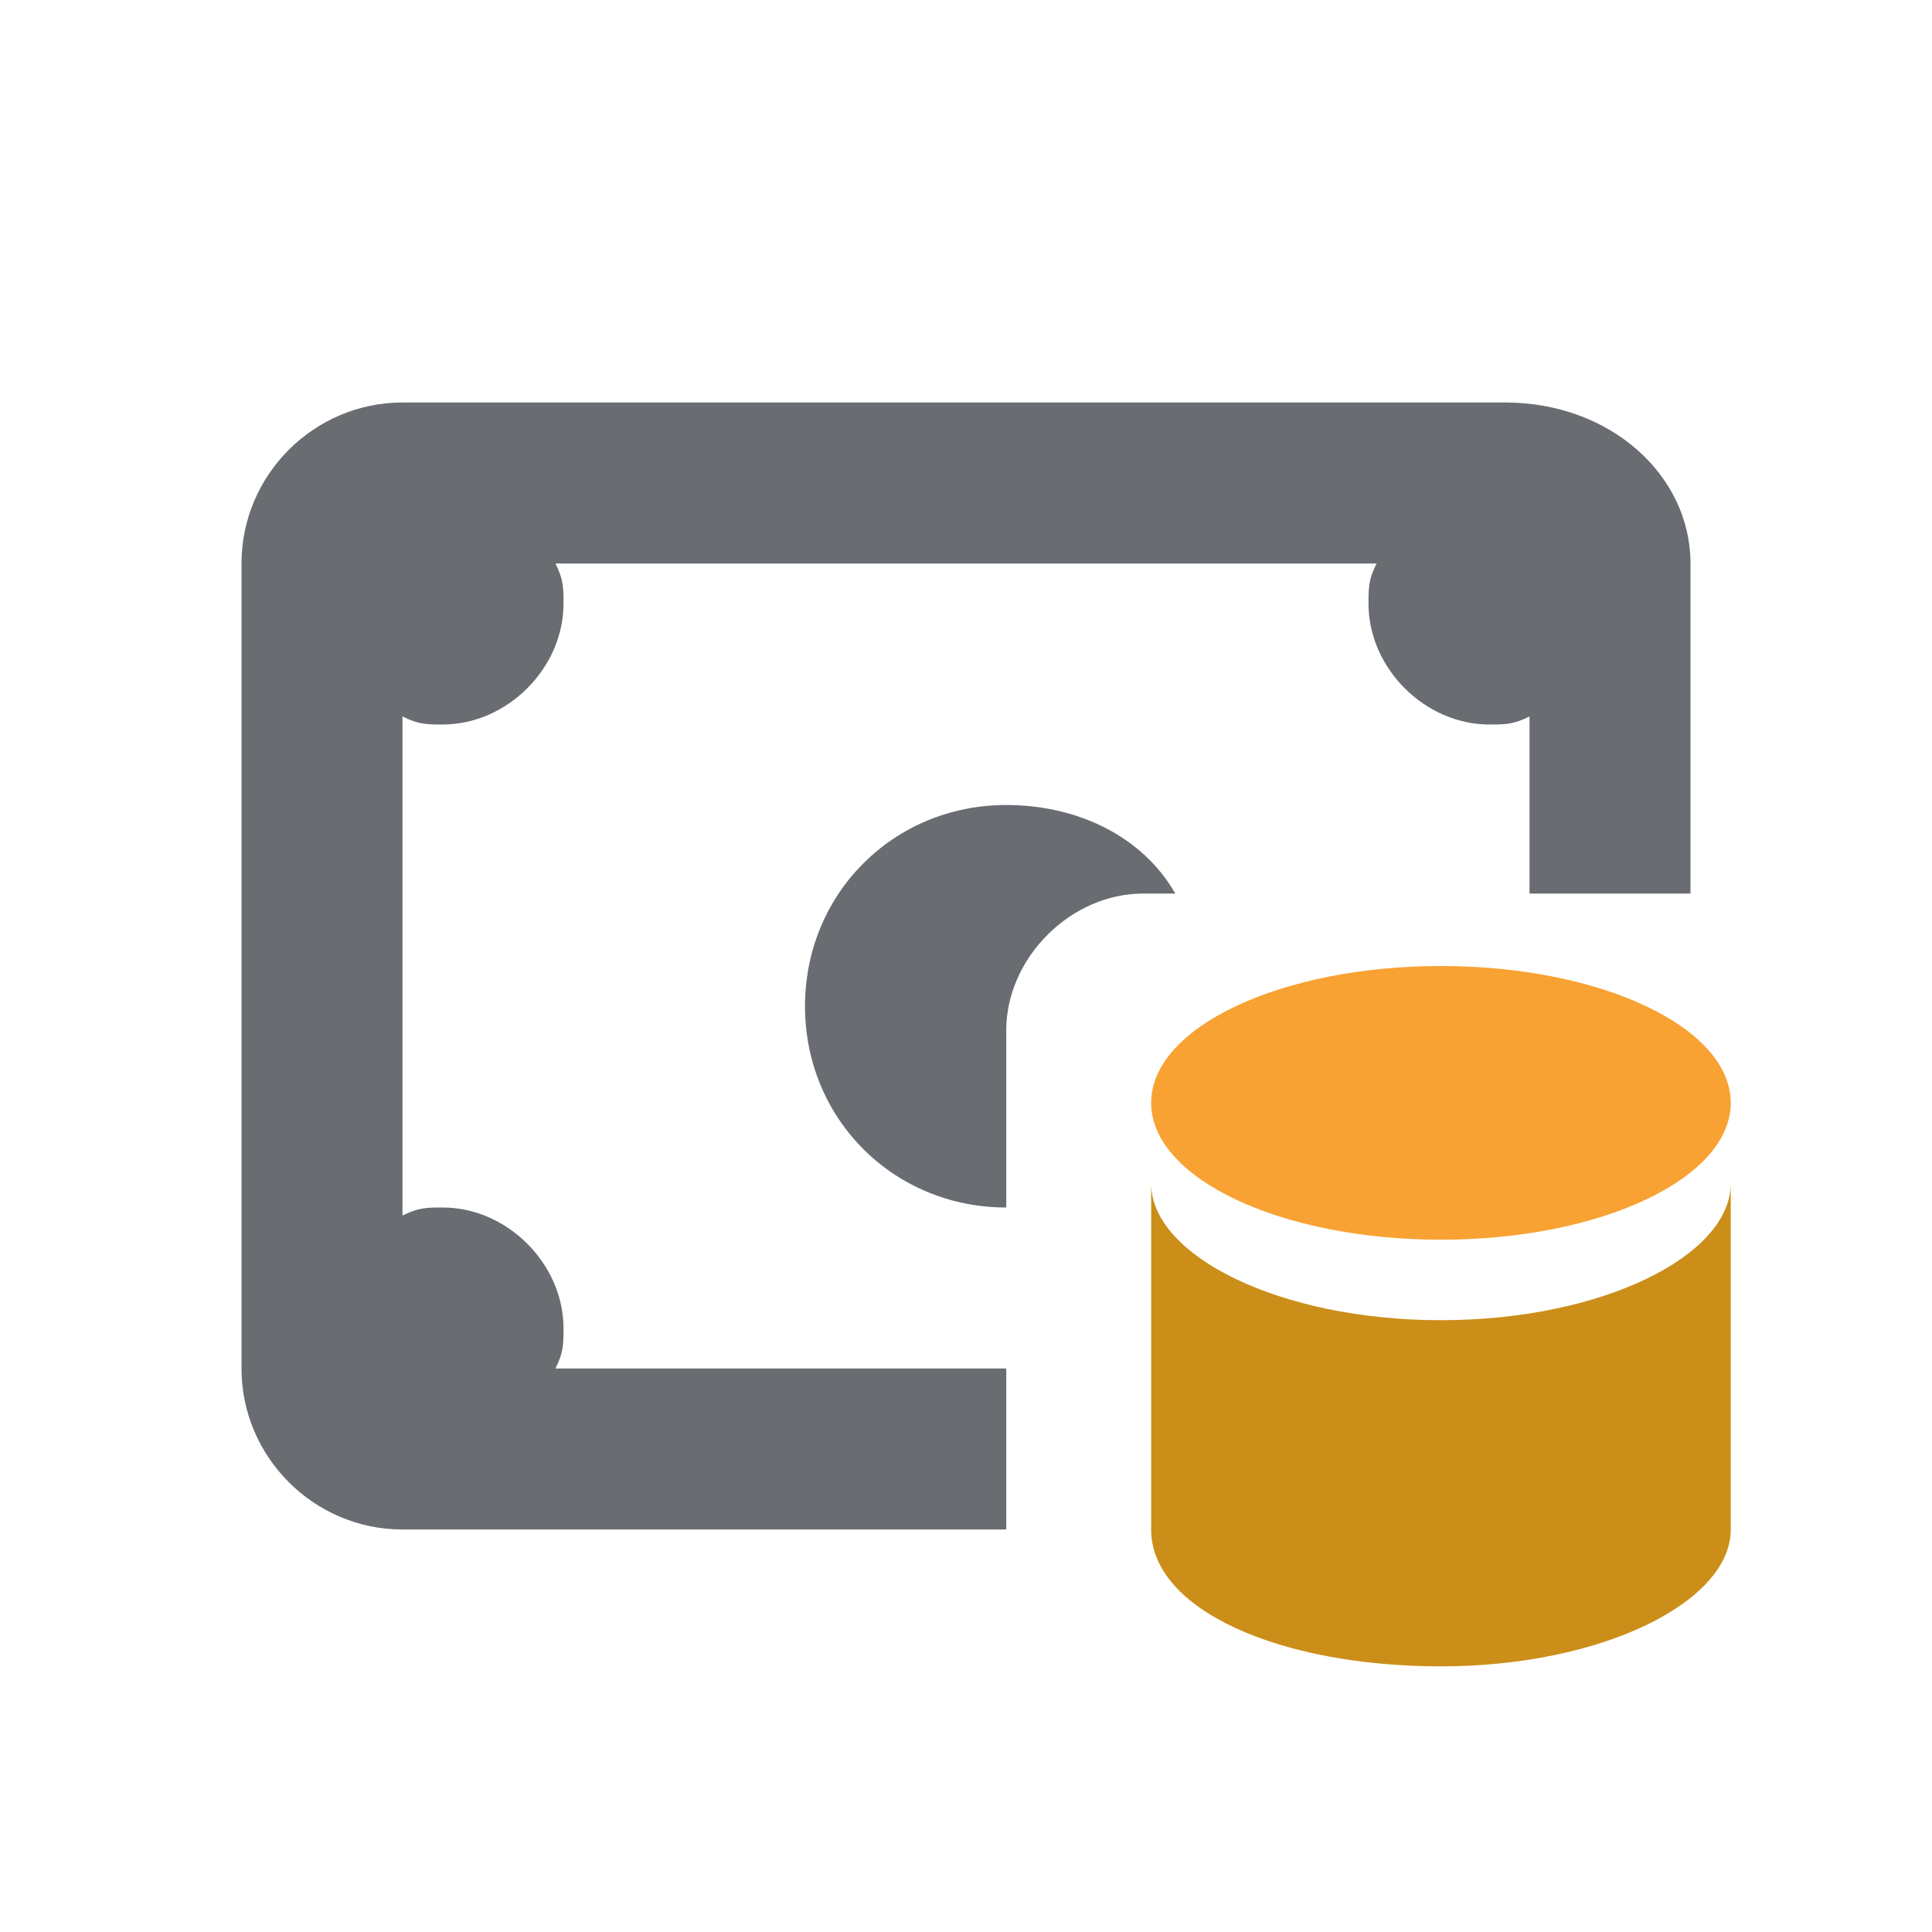
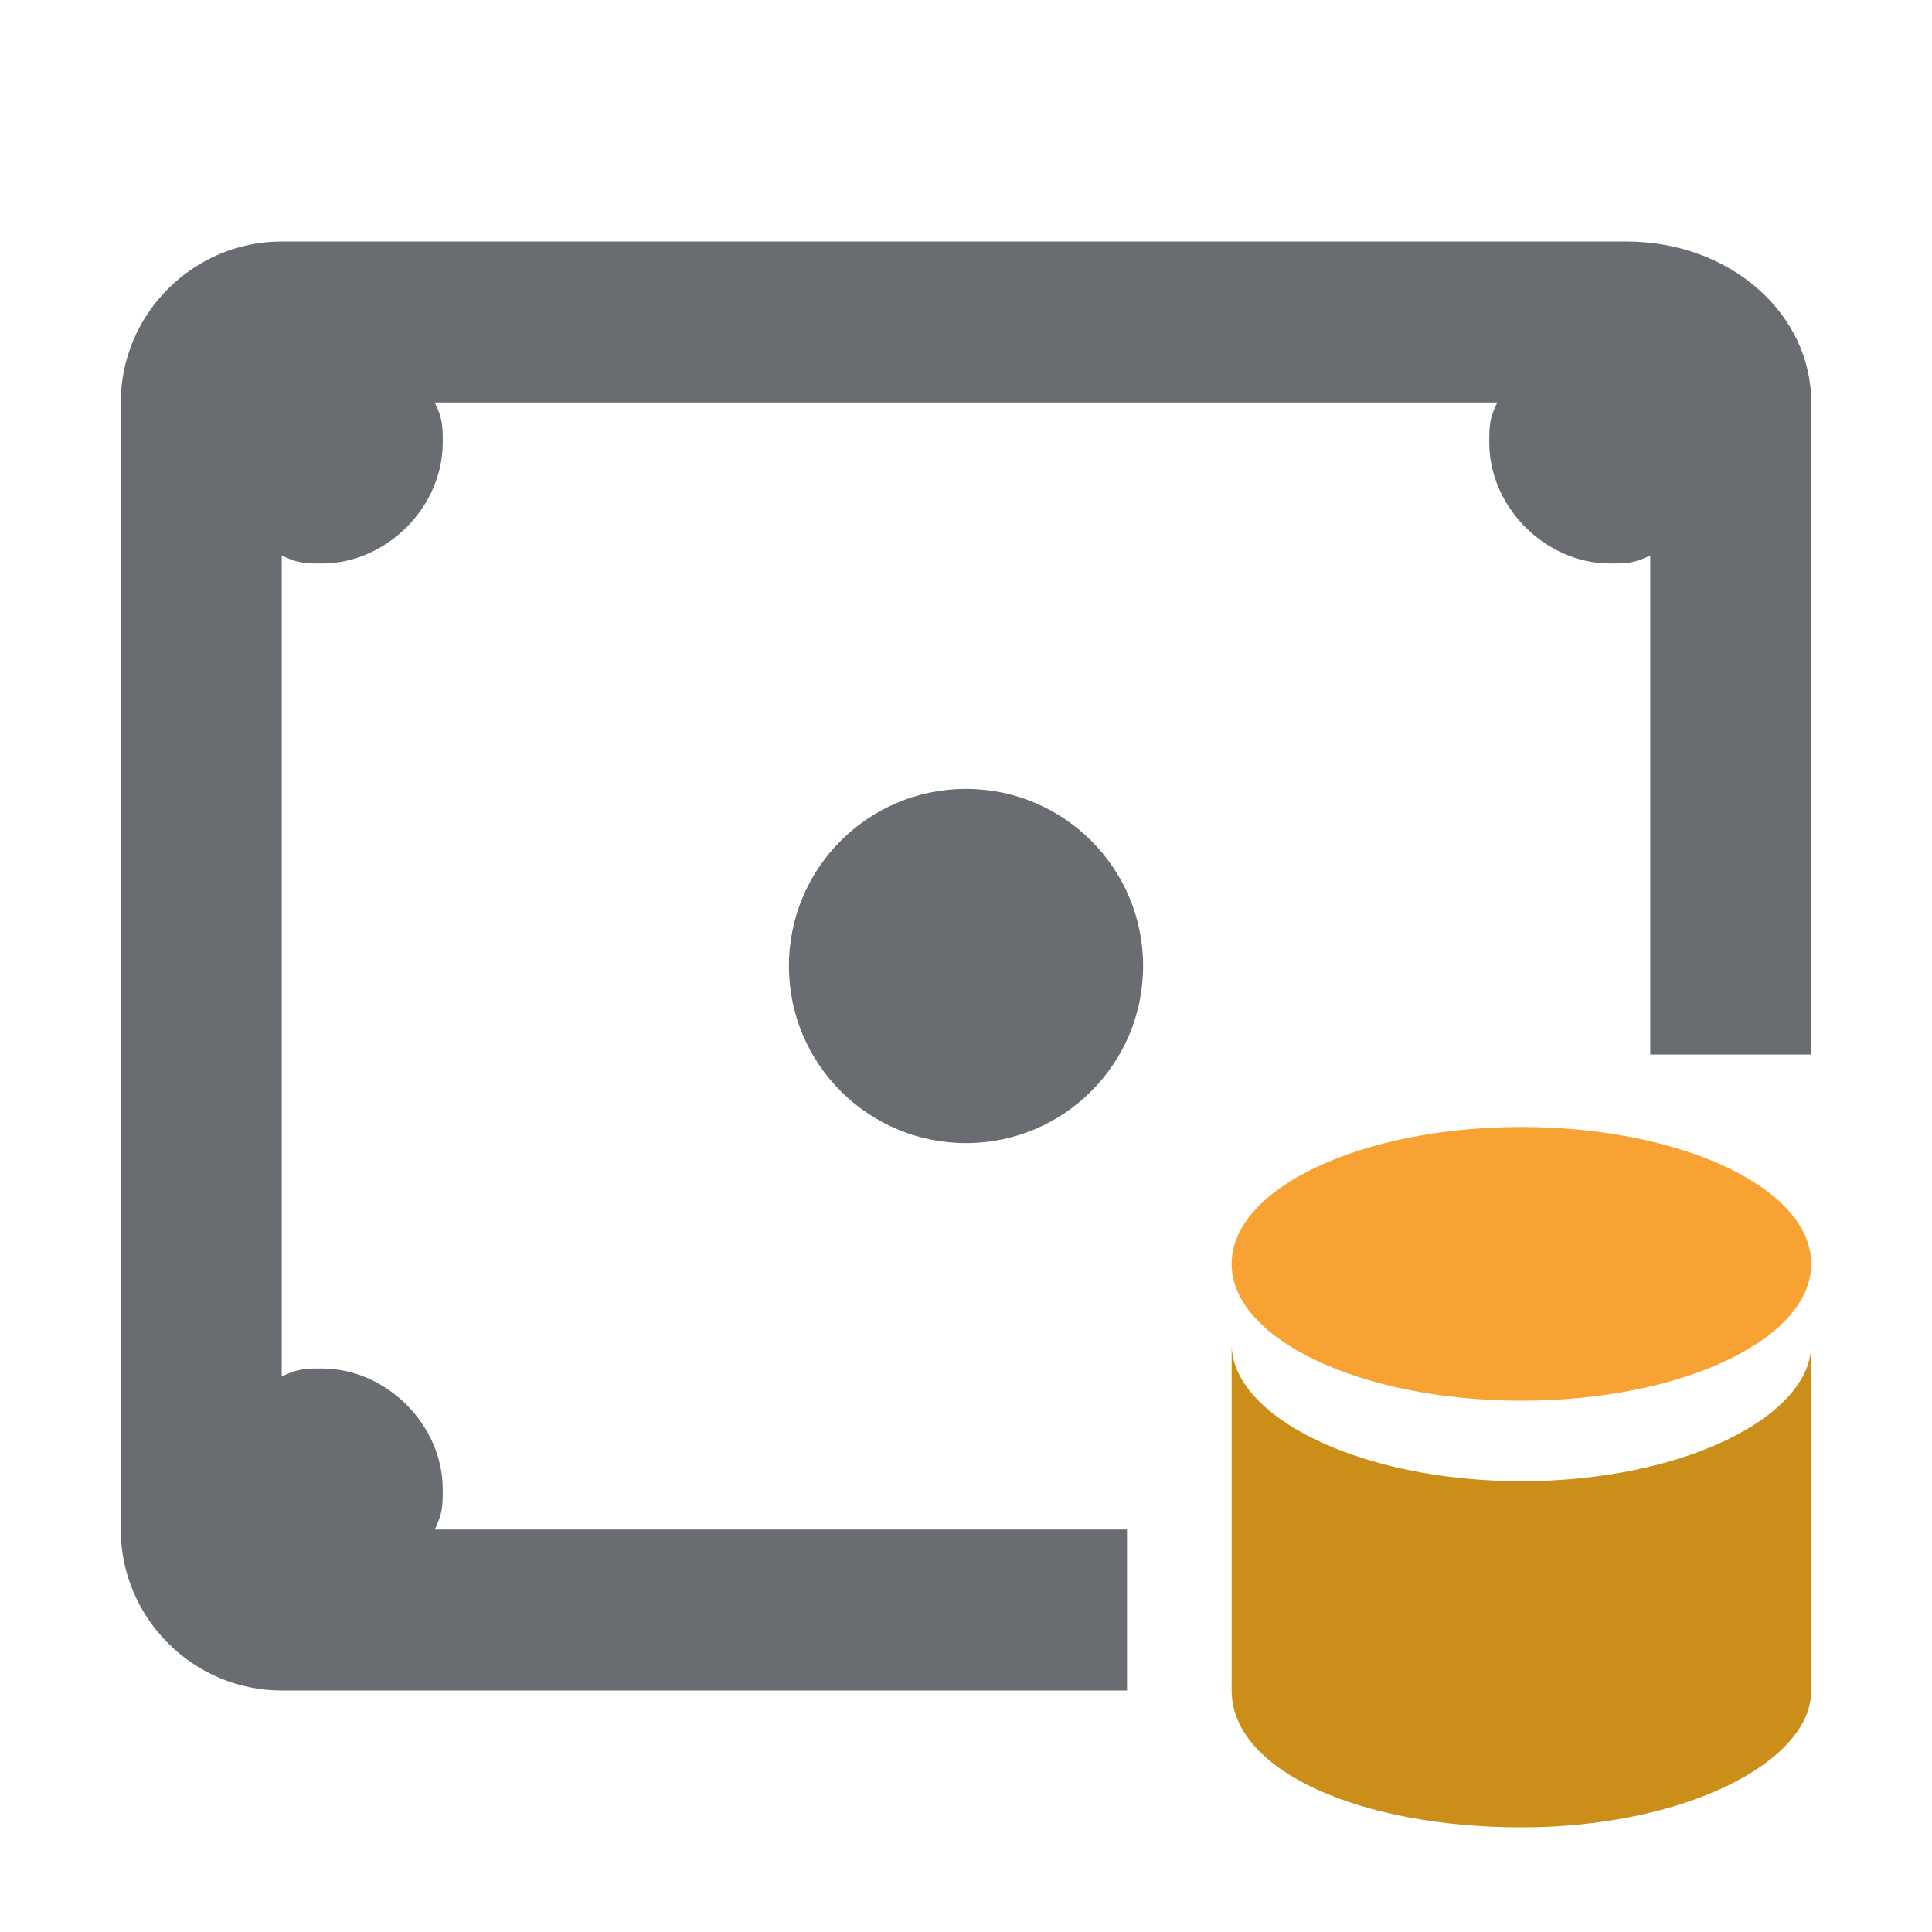
<svg xmlns="http://www.w3.org/2000/svg" version="1.1" id="Layer_1" x="0px" y="0px" viewBox="0 0 24 24" enable-background="new 0 0 24 24" xml:space="preserve">
  <g>
    <g>
-       <path fill-rule="evenodd" clip-rule="evenodd" fill="#CB8E19" d="M17.9,16.4c-2,0-3.6-0.8-3.6-1.7v4.3c0,1,1.6,1.7,3.6,1.7    c2,0,3.6-0.8,3.6-1.7v-4.3C21.5,15.6,19.9,16.4,17.9,16.4z" />
+       <path fill-rule="evenodd" clip-rule="evenodd" fill="#CB8E19" d="M18.9,18.4c-2,0-3.6-0.8-3.6-1.7V21c0,1,1.6,1.7,3.6,1.7    s3.6-0.8,3.6-1.7v-4.3C22.5,17.6,20.9,18.4,18.9,18.4z" />
    </g>
-     <ellipse fill-rule="evenodd" clip-rule="evenodd" fill="#F8A233" cx="17.9" cy="13.7" rx="3.6" ry="1.7" />
+     <ellipse fill-rule="evenodd" clip-rule="evenodd" fill="#F8A233" cx="18.9" cy="15.7" rx="3.6" ry="1.7" />
  </g>
  <g>
-     <path fill="#696D72" d="M14.2,11.1h0.4c-0.4-0.7-1.2-1.1-2.1-1.1c-1.4,0-2.5,1.1-2.5,2.5s1.1,2.5,2.5,2.5c0,0,0,0,0,0v-2.2   C12.5,11.9,13.3,11.1,14.2,11.1z" />
-     <path fill="#696D72" d="M12.5,17H6.9C7,16.8,7,16.7,7,16.5C7,15.7,6.3,15,5.5,15c-0.2,0-0.3,0-0.5,0.1V8.9C5.2,9,5.3,9,5.5,9   C6.3,9,7,8.3,7,7.5C7,7.3,7,7.2,6.9,7h10.2C17,7.2,17,7.3,17,7.5C17,8.3,17.7,9,18.5,9c0.2,0,0.3,0,0.5-0.1v2.2h2V7   c0-1.1-1-2-2.3-2H5C3.9,5,3,5.9,3,7v10c0,1.1,0.9,2,2,2h7.5V17z" />
+     <path fill="#696D72" d="M14,19H5.4c0.1-0.2,0.1-0.3,0.1-0.5C5.5,17.7,4.8,17,4,17c-0.2,0-0.3,0-0.5,0.1V6.9C3.7,7,3.8,7,4,7   c0.8,0,1.5-0.7,1.5-1.5c0-0.2,0-0.3-0.1-0.5h13.2c-0.1,0.2-0.1,0.3-0.1,0.5C18.5,6.3,19.2,7,20,7c0.2,0,0.3,0,0.5-0.1v6.2h2V5   c0-1.1-1-2-2.3-2H3.5c-1.1,0-2,0.9-2,2v14c0,1.1,0.9,2,2,2H14V19z" />
+     <circle fill="#696D72" cx="12" cy="12" r="2.2" />
  </g>
</svg>
